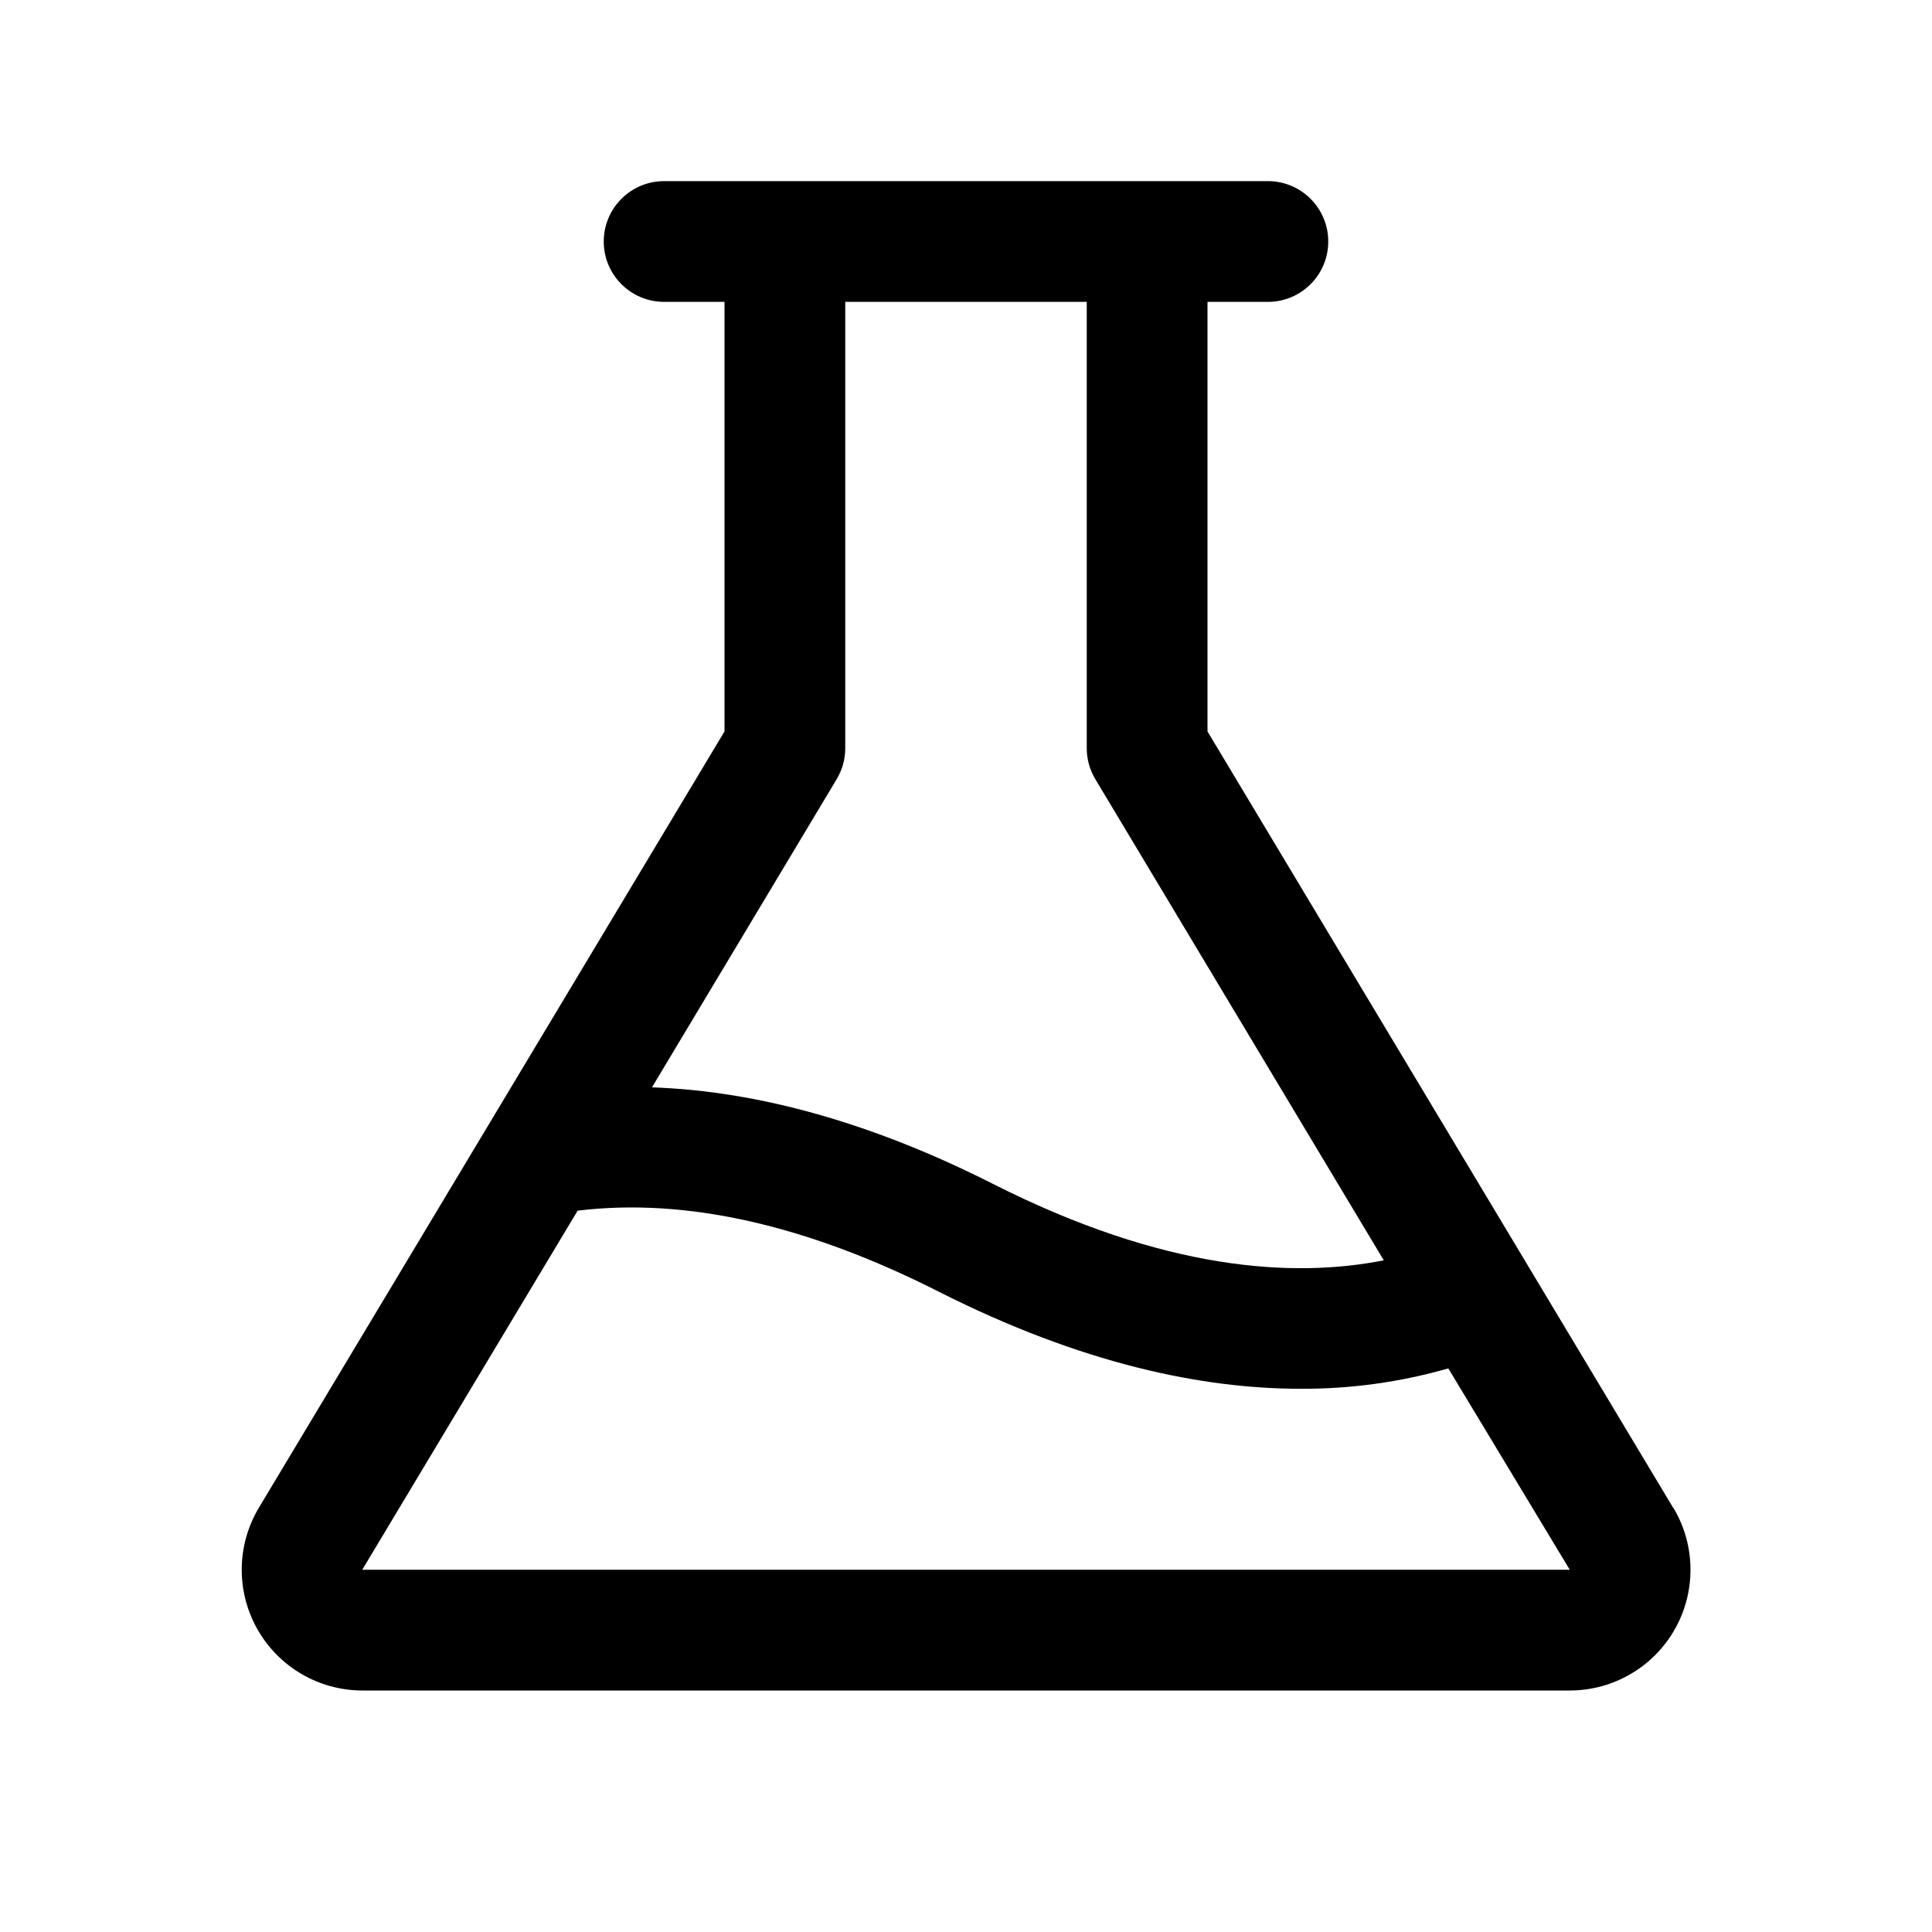
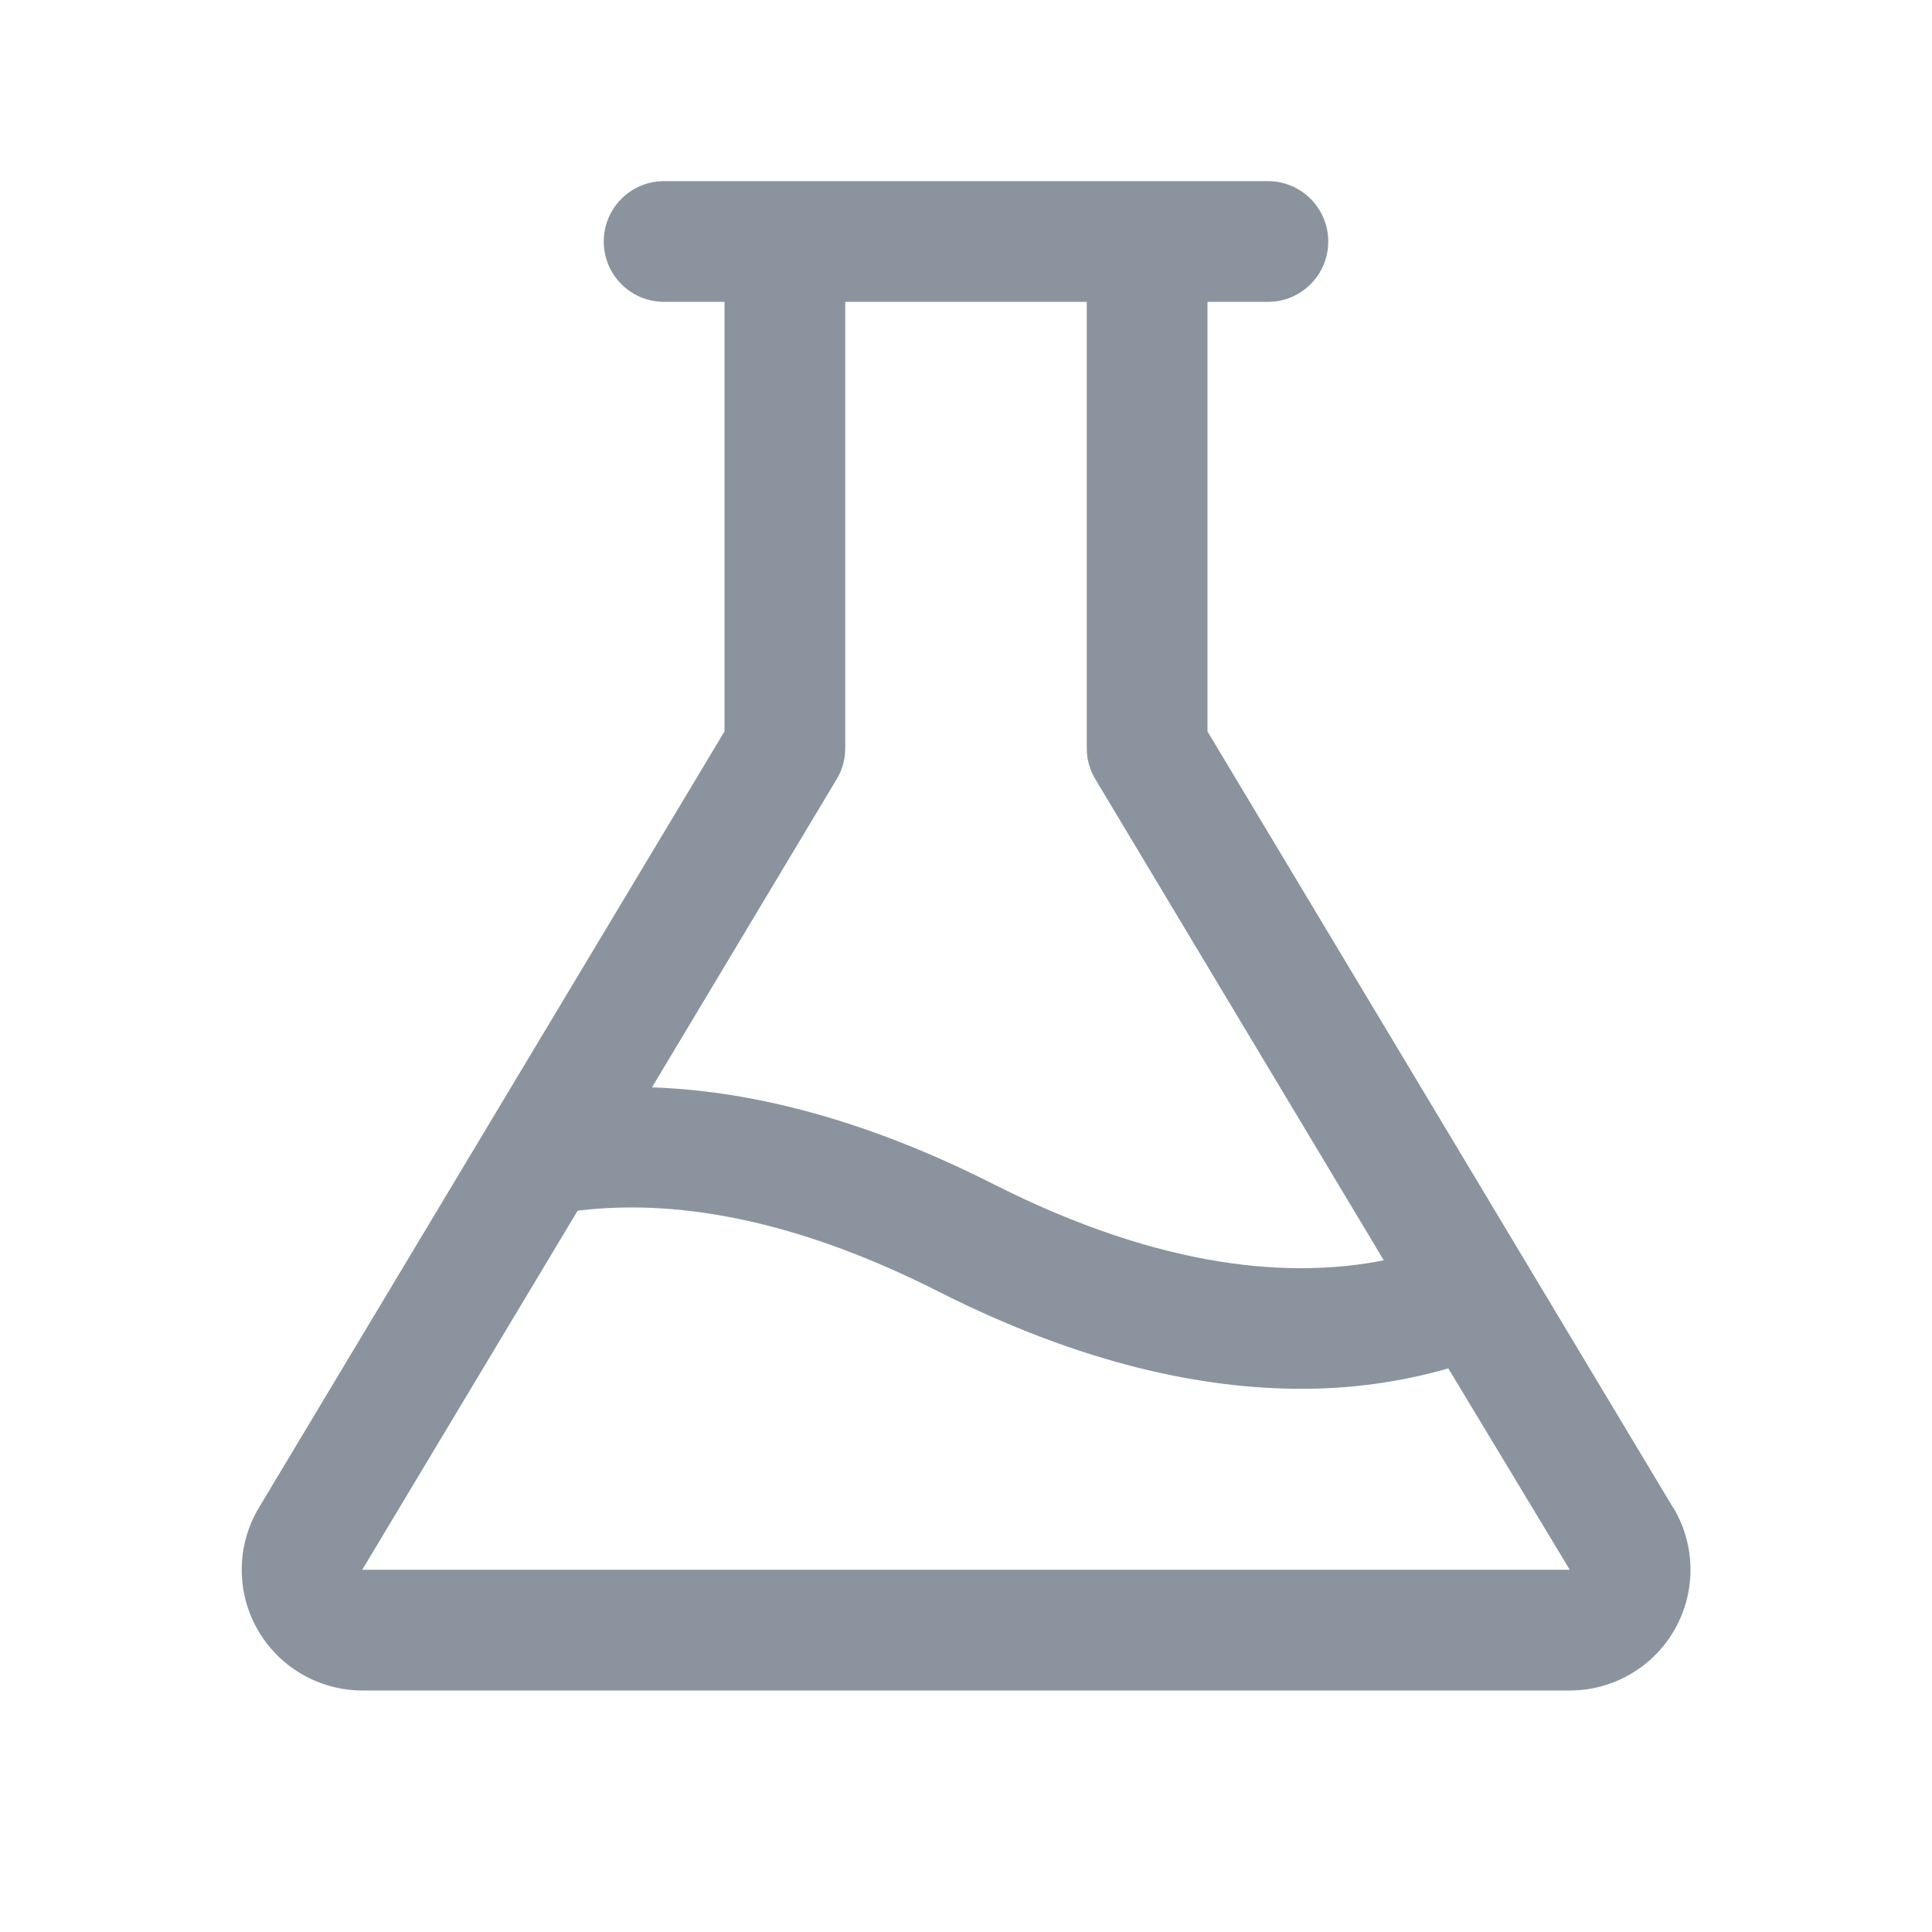
- <svg xmlns="http://www.w3.org/2000/svg" viewBox="0 0 256 256" fill="currentColor">
+ <svg xmlns="http://www.w3.org/2000/svg" viewBox="0 0 256 256" fill="#8b949e">
  <path d="M221.69,199.77,160,96.92V40h8a8,8,0,0,0,0-16H88a8,8,0,0,0,0,16h8V96.92L34.31,199.77A16,16,0,0,0,48,224H208a16,16,0,0,0,13.72-24.23ZM110.86,103.25A7.93,7.93,0,0,0,112,99.14V40h32V99.14a7.93,7.93,0,0,0,1.14,4.11L183.36,167c-12,2.37-29.07,1.37-51.75-10.11-15.91-8.05-31.05-12.32-45.22-12.81ZM48,208l28.54-47.58c14.25-1.74,30.31,1.85,47.82,10.72,19,9.61,35,12.88,48,12.88a69.89,69.89,0,0,0,19.55-2.7L208,208Z" />
</svg>
